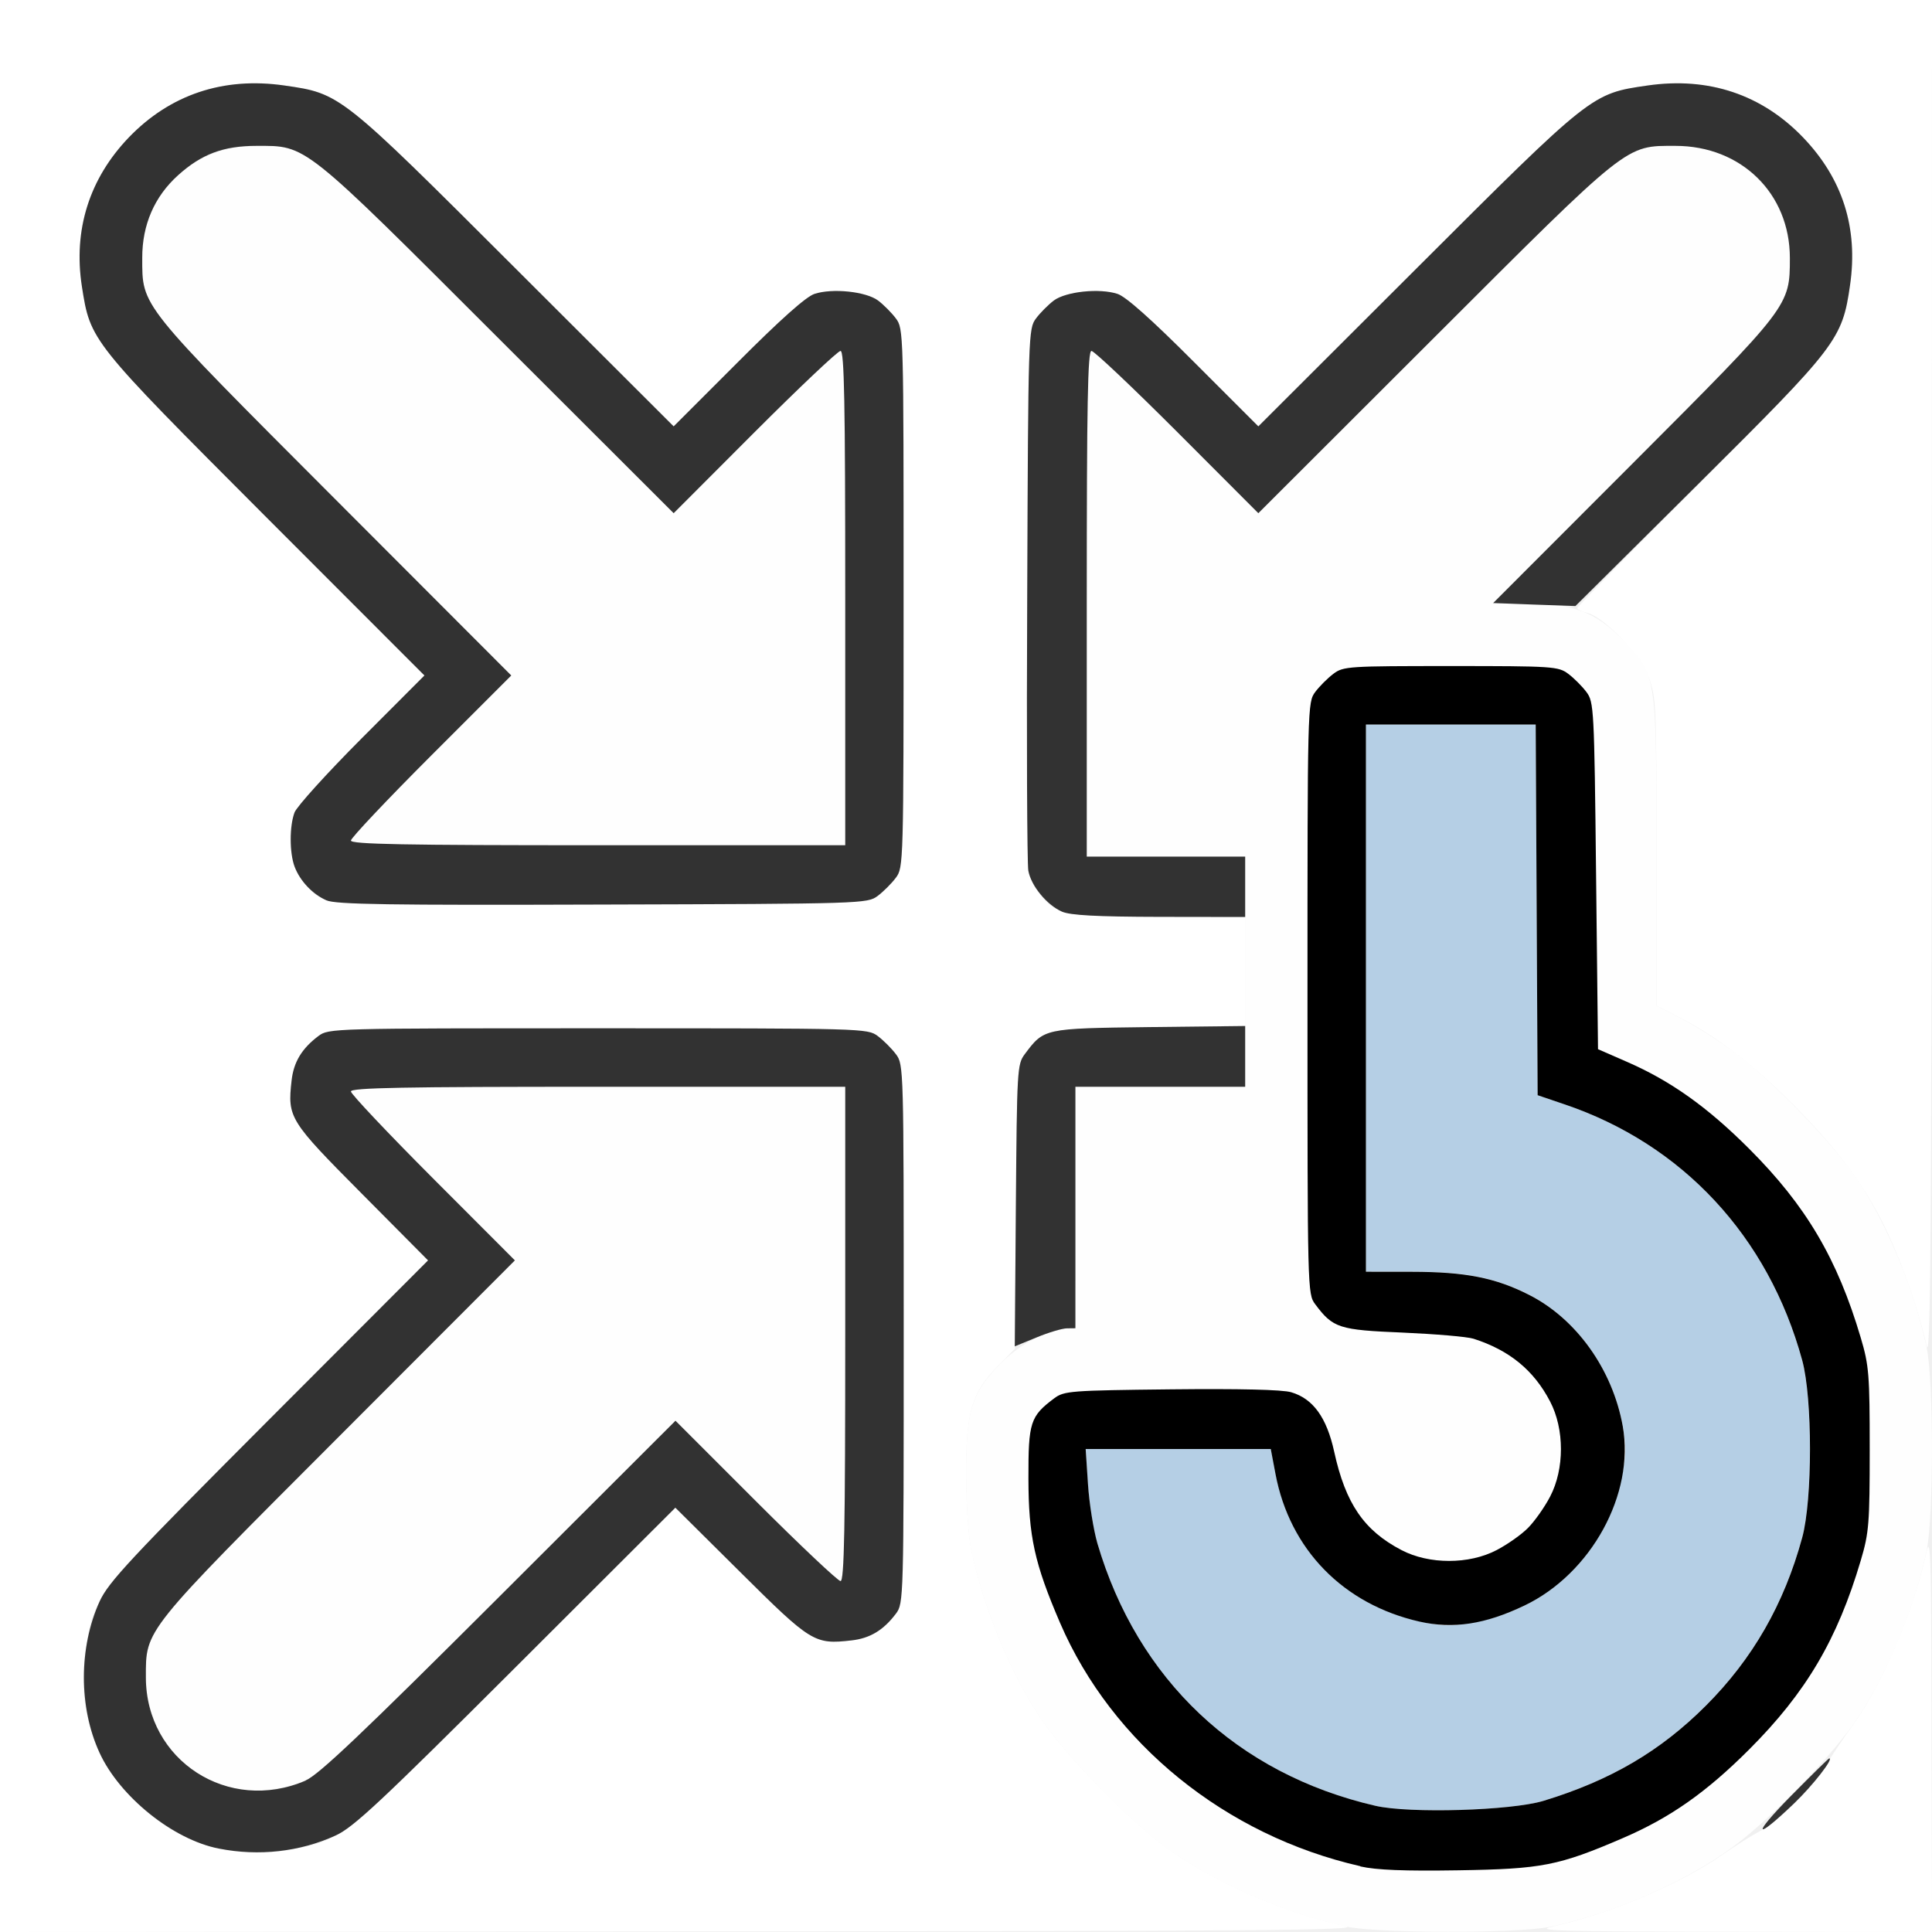
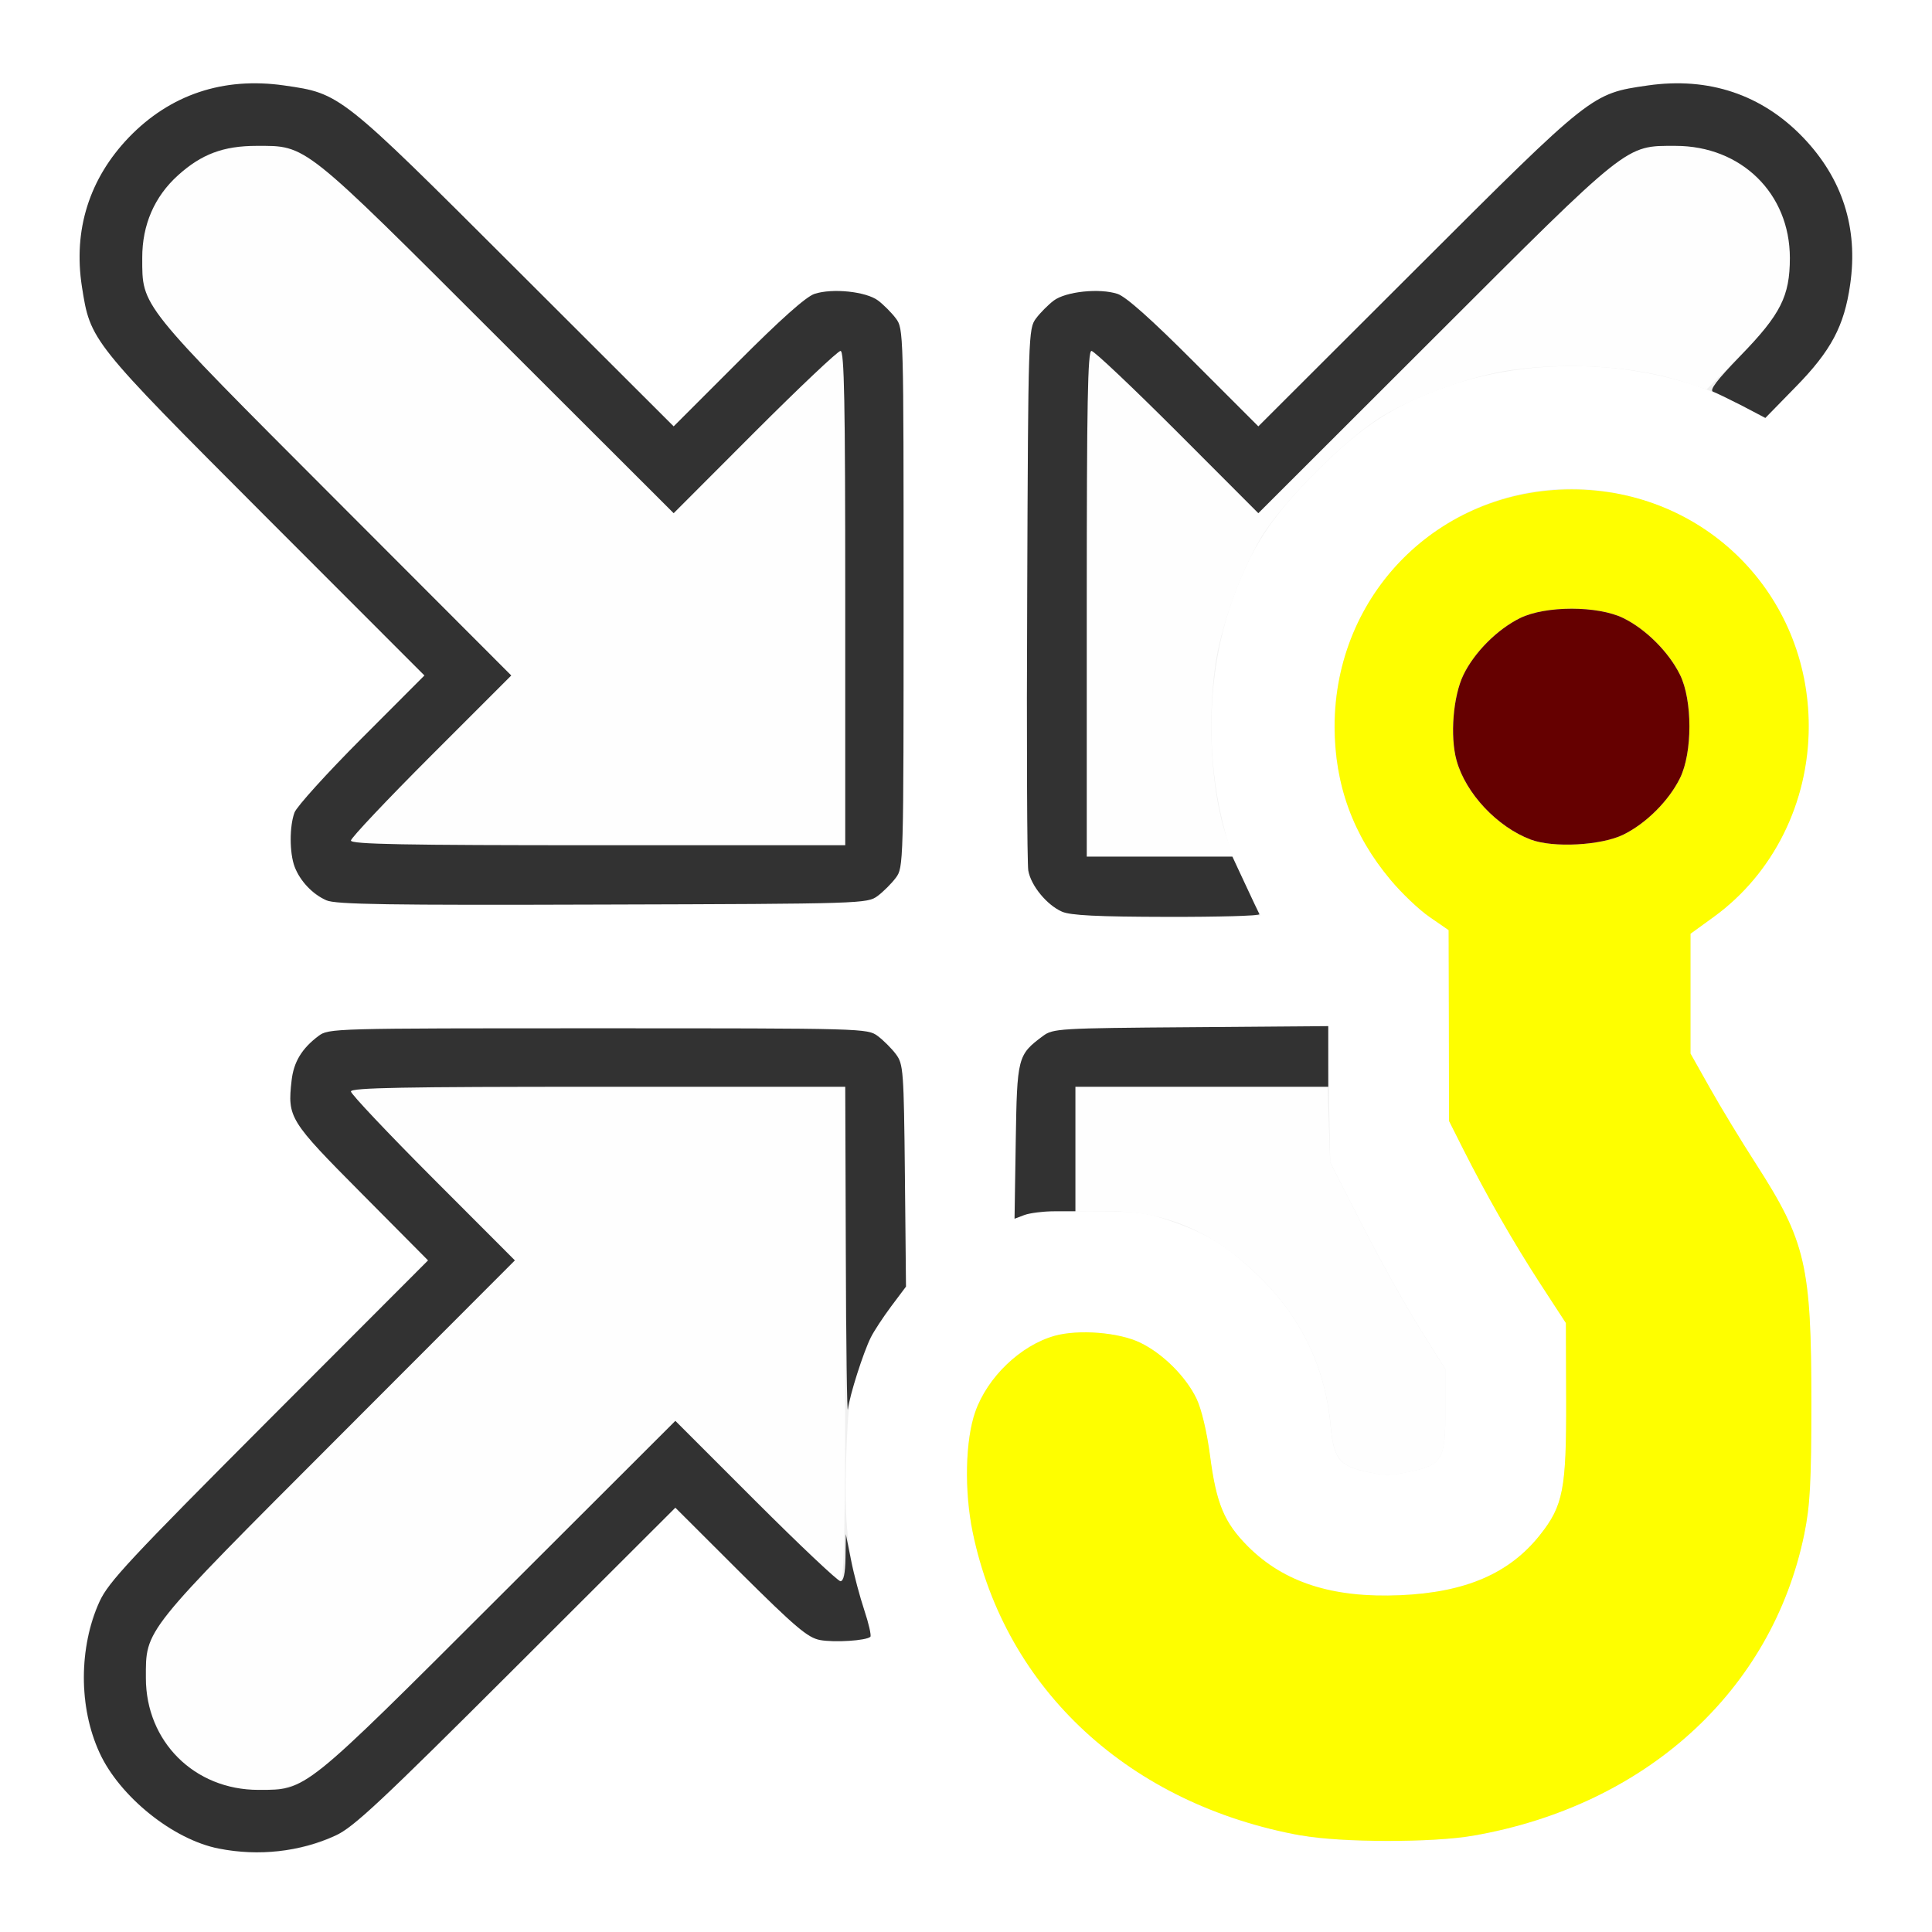
<svg xmlns="http://www.w3.org/2000/svg" version="1.1" id="svg2" width="16" height="16" viewBox="0 0 16 16">
  <defs id="defs6" />
  <g id="HOOK_RECENTER">
-     <path style="fill:#ffffff;stroke-width:0.031" d="M 0,8 V 0 h 8 8 L 15.998,5.664 C 15.995,10.411 15.988,11.298 15.954,11.141 15.898,10.882 15.767,10.501 15.64,10.227 15.476,9.872 15.266,9.577 14.923,9.222 14.574,8.861 14.244,8.599 13.928,8.436 L 13.719,8.328 13.719,7.056 c -9.3e-5,-1.2 -0.004,-1.282 -0.063,-1.441 C 13.585,5.425 13.288,5.112 13.145,5.076 13.099,5.065 13.062,5.047 13.062,5.036 c 0,-0.011 0.463,-0.484 1.03,-1.051 C 15.231,2.843 15.258,2.809 15.323,2.357 15.393,1.87 15.245,1.436 14.893,1.099 14.551,0.77 14.131,0.638 13.645,0.708 13.18,0.775 13.186,0.77 11.734,2.22 L 10.421,3.531 9.89,3 C 9.537,2.646 9.325,2.457 9.255,2.434 9.106,2.385 8.828,2.414 8.727,2.489 8.682,2.523 8.615,2.59 8.58,2.637 8.516,2.722 8.516,2.749 8.516,5 c 0,2.251 7.344e-4,2.278 0.064,2.363 0.159,0.214 0.163,0.214 0.985,0.225 l 0.748,0.009 v 0.45 0.45 l -0.795,0.009 C 8.643,8.517 8.647,8.516 8.486,8.731 8.424,8.814 8.422,8.861 8.413,9.994 l -0.009,1.177 -0.14,0.142 c -0.217,0.22 -0.264,0.381 -0.263,0.897 3.125e-4,0.244 0.019,0.517 0.044,0.633 0.099,0.468 0.321,1.007 0.571,1.384 0.192,0.29 0.707,0.823 1.023,1.059 0.387,0.289 0.982,0.553 1.503,0.666 0.157,0.034 -0.73,0.041 -5.477,0.043 L 0,16 Z m 2.439,7.312 c 0.395,-0.075 0.416,-0.092 1.834,-1.508 l 1.32,-1.318 0.539,0.536 c 0.586,0.582 0.613,0.598 0.92,0.564 0.153,-0.017 0.265,-0.085 0.368,-0.222 0.064,-0.085 0.064,-0.113 0.064,-2.316 0,-2.203 -7.656e-4,-2.231 -0.064,-2.316 C 7.385,8.683 7.317,8.615 7.269,8.58 7.184,8.516 7.156,8.516 4.953,8.516 c -2.203,0 -2.231,7.656e-4 -2.316,0.064 -0.137,0.103 -0.205,0.215 -0.222,0.368 -0.035,0.308 -0.019,0.333 0.579,0.936 l 0.551,0.555 -1.318,1.32 c -1.457,1.459 -1.452,1.453 -1.519,1.916 -0.068,0.469 0.064,0.879 0.39,1.219 0.358,0.373 0.82,0.518 1.34,0.419 z M 7.269,7.42 c 0.047,-0.035 0.115,-0.103 0.151,-0.151 0.064,-0.085 0.064,-0.113 0.064,-2.316 0,-2.203 -7.656e-4,-2.231 -0.064,-2.316 C 7.385,2.59 7.318,2.523 7.273,2.489 7.172,2.414 6.894,2.385 6.745,2.434 6.675,2.457 6.463,2.646 6.11,3 L 5.579,3.531 4.266,2.22 C 2.814,0.77 2.82,0.775 2.355,0.708 1.85,0.635 1.409,0.783 1.067,1.138 0.74,1.479 0.606,1.903 0.678,2.371 0.749,2.824 0.745,2.82 2.196,4.274 L 3.515,5.594 2.993,6.117 C 2.706,6.405 2.457,6.68 2.439,6.729 c -0.074,0.198 -0.029,0.469 0.102,0.611 0.149,0.162 0.094,0.159 2.449,0.151 2.161,-0.007 2.194,-0.008 2.279,-0.071 z m 5.59,8.534 c 0.467,-0.102 1.041,-0.344 1.395,-0.587 0.114,-0.079 0.254,-0.167 0.312,-0.197 0.15,-0.078 0.458,-0.381 0.553,-0.545 0.045,-0.077 0.143,-0.225 0.218,-0.328 0.245,-0.335 0.511,-0.957 0.616,-1.438 0.036,-0.163 0.041,0.027 0.043,1.477 L 16,16 14.336,15.998 c -1.45,-0.002 -1.64,-0.008 -1.477,-0.043 z" id="path827" />
-     <path style="fill:#fefefe;stroke-width:0.031" d="M 11.141,15.954 C 10.62,15.841 10.025,15.576 9.638,15.288 9.322,15.052 8.807,14.518 8.615,14.228 8.366,13.852 8.144,13.313 8.044,12.845 8.02,12.729 8.001,12.456 8.001,12.211 8,11.68 8.045,11.536 8.288,11.29 8.447,11.129 8.695,11 8.845,11 8.905,11 8.906,10.973 8.906,10 V 9 H 9.609 10.312 V 8.047 7.094 H 9.656 9 V 5 C 9,3.338 9.008,2.906 9.039,2.906 c 0.022,0 0.341,0.302 0.711,0.672 l 0.671,0.672 1.453,-1.452 c 1.629,-1.627 1.582,-1.59 2.004,-1.591 0.196,-3.144e-4 0.269,0.015 0.411,0.084 0.339,0.166 0.533,0.474 0.533,0.849 0,0.393 -9.79e-4,0.394 -1.3,1.695 L 12.36,5 h 0.287 c 0.381,0 0.563,0.067 0.783,0.29 0.289,0.292 0.288,0.287 0.288,1.765 l 1.25e-4,1.273 0.209,0.108 c 0.115,0.06 0.315,0.187 0.445,0.284 0.306,0.229 0.823,0.765 1.012,1.051 0.249,0.377 0.471,0.916 0.571,1.384 0.059,0.279 0.059,1.41 0,1.69 -0.099,0.468 -0.321,1.007 -0.571,1.384 -0.192,0.29 -0.707,0.823 -1.023,1.059 -0.393,0.294 -0.989,0.556 -1.517,0.668 -0.27,0.057 -1.44,0.056 -1.704,-0.002 z M 12.938,15.407 c 0.646,-0.194 1.083,-0.454 1.549,-0.92 0.471,-0.471 0.73,-0.91 0.924,-1.565 0.068,-0.229 0.074,-0.306 0.074,-0.922 0,-0.616 -0.006,-0.693 -0.074,-0.922 C 15.216,10.423 14.957,9.984 14.486,9.514 14.14,9.167 13.836,8.951 13.473,8.793 L 13.234,8.689 13.219,7.253 C 13.204,5.864 13.201,5.814 13.139,5.731 13.103,5.683 13.035,5.615 12.988,5.58 c -0.082,-0.062 -0.126,-0.064 -0.972,-0.064 -0.846,0 -0.89,0.003 -0.972,0.064 -0.047,0.035 -0.115,0.103 -0.151,0.151 -0.064,0.085 -0.064,0.111 -0.064,2.535 0,2.424 6.38e-4,2.449 0.064,2.535 0.148,0.198 0.196,0.213 0.727,0.235 0.269,0.011 0.532,0.034 0.585,0.051 0.296,0.095 0.497,0.26 0.633,0.519 0.12,0.229 0.12,0.56 0,0.789 -0.046,0.088 -0.128,0.205 -0.183,0.259 -0.054,0.054 -0.171,0.137 -0.259,0.183 -0.229,0.12 -0.56,0.12 -0.789,0 -0.31,-0.162 -0.462,-0.385 -0.557,-0.815 -0.062,-0.283 -0.175,-0.439 -0.356,-0.492 -0.073,-0.022 -0.429,-0.03 -0.995,-0.024 -0.832,0.009 -0.885,0.013 -0.967,0.074 -0.199,0.149 -0.215,0.198 -0.214,0.665 0.001,0.479 0.05,0.702 0.263,1.196 0.374,0.868 1.176,1.597 2.096,1.904 0.413,0.138 0.547,0.154 1.203,0.143 0.539,-0.009 0.657,-0.02 0.859,-0.081 z M 1.942,14.811 c -0.426,-0.087 -0.733,-0.472 -0.733,-0.92 0,-0.4 -0.028,-0.365 1.597,-1.992 L 4.265,10.437 3.586,9.757 C 3.212,9.384 2.906,9.06 2.906,9.039 2.906,9.008 3.344,9 4.953,9 H 7 v 2.047 c 0,1.609 -0.008,2.047 -0.039,2.047 -0.021,0 -0.338,-0.299 -0.703,-0.664 L 5.594,11.766 4.133,13.226 C 3.001,14.356 2.64,14.698 2.531,14.746 2.356,14.821 2.121,14.847 1.942,14.811 Z M 2.906,6.961 c 0,-0.021 0.299,-0.338 0.664,-0.703 L 4.234,5.594 2.774,4.133 C 1.147,2.503 1.177,2.542 1.177,2.136 1.177,1.602 1.579,1.208 2.125,1.208 c 0.417,0 0.373,-0.036 2,1.59 L 5.579,4.25 6.25,3.578 C 6.619,3.209 6.939,2.906 6.961,2.906 6.992,2.906 7,3.329 7,4.953 V 7 H 4.953 C 3.344,7 2.906,6.992 2.906,6.961 Z" id="path825" />
-     <path style="fill:#b5cfe5;stroke-width:0.031" d="M 11.391,14.955 C 10.246,14.691 9.419,13.911 9.088,12.782 9.055,12.67 9.02,12.448 9.009,12.289 L 8.991,12 h 0.767 0.767 l 0.038,0.204 c 0.118,0.626 0.562,1.081 1.193,1.223 0.187,0.042 0.254,0.044 0.434,0.012 0.633,-0.113 1.094,-0.558 1.237,-1.195 0.042,-0.187 0.044,-0.254 0.012,-0.434 -0.084,-0.469 -0.385,-0.89 -0.778,-1.089 -0.279,-0.141 -0.526,-0.189 -0.966,-0.19 L 11.312,10.531 V 8.266 6 h 0.703 0.703 l 0.008,1.535 0.008,1.535 0.218,0.073 c 0.981,0.33 1.693,1.096 1.972,2.122 0.086,0.314 0.086,1.155 0,1.469 -0.15,0.551 -0.41,1.005 -0.798,1.392 -0.377,0.377 -0.79,0.619 -1.345,0.788 -0.268,0.081 -1.108,0.106 -1.391,0.041 z" id="path823" />
-     <path style="fill:#323232;stroke-width:0.031" d="M 1.812,15.309 C 1.435,15.236 0.99,14.878 0.824,14.515 0.651,14.138 0.652,13.643 0.825,13.262 0.899,13.101 1.075,12.913 2.227,11.758 L 3.545,10.438 2.994,9.883 C 2.395,9.28 2.38,9.256 2.415,8.948 2.432,8.795 2.5,8.683 2.637,8.58 2.722,8.516 2.75,8.516 4.953,8.516 c 2.203,0 2.231,7.656e-4 2.316,0.064 0.047,0.035 0.115,0.103 0.151,0.151 0.064,0.085 0.064,0.113 0.064,2.316 0,2.203 -7.656e-4,2.231 -0.064,2.316 -0.103,0.137 -0.215,0.205 -0.368,0.222 -0.307,0.035 -0.334,0.018 -0.92,-0.564 L 5.593,12.486 4.273,13.804 C 3.15,14.925 2.927,15.134 2.779,15.201 2.484,15.336 2.143,15.374 1.812,15.309 Z m 0.719,-0.564 c 0.109,-0.047 0.47,-0.39 1.602,-1.52 l 1.461,-1.459 0.664,0.664 C 6.623,12.795 6.94,13.094 6.961,13.094 6.992,13.094 7,12.656 7,11.047 V 9 H 4.953 C 3.344,9 2.906,9.008 2.906,9.039 c 0,0.021 0.306,0.345 0.679,0.719 l 0.679,0.68 -1.459,1.461 c -1.625,1.627 -1.597,1.592 -1.597,1.992 0,0.689 0.684,1.131 1.323,0.855 z m 12.296,0.133 c 0.172,-0.174 0.316,-0.316 0.322,-0.316 0.039,0 -0.135,0.223 -0.29,0.372 -0.33,0.317 -0.355,0.272 -0.032,-0.056 z M 8.413,9.984 C 8.422,8.861 8.424,8.814 8.486,8.731 8.647,8.516 8.643,8.517 9.518,8.506 L 10.312,8.497 V 8.748 9 H 9.609 8.906 v 1 1 l -0.07,7.41e-4 c -0.039,4.09e-4 -0.152,0.034 -0.251,0.075 l -0.181,0.074 0.009,-1.167 z M 8.795,7.55 C 8.67,7.495 8.538,7.335 8.516,7.21 8.506,7.155 8.501,6.123 8.507,4.916 8.515,2.757 8.517,2.722 8.58,2.637 8.615,2.59 8.682,2.523 8.727,2.489 8.828,2.414 9.106,2.385 9.255,2.434 9.325,2.457 9.537,2.646 9.89,3 l 0.531,0.531 1.313,-1.311 c 1.452,-1.45 1.446,-1.445 1.911,-1.512 0.505,-0.073 0.946,0.075 1.287,0.43 0.328,0.342 0.458,0.75 0.389,1.225 -0.064,0.447 -0.109,0.505 -1.25,1.639 L 13.047,5.019 12.707,5.007 12.366,4.994 13.526,3.833 C 14.824,2.533 14.823,2.534 14.823,2.136 14.823,1.602 14.421,1.208 13.875,1.208 c -0.417,0 -0.373,-0.036 -2,1.59 L 10.421,4.25 9.75,3.578 C 9.381,3.209 9.061,2.906 9.039,2.906 9.008,2.906 9,3.338 9,5 v 2.094 h 0.656 0.656 v 0.25 0.25 L 9.602,7.593 C 9.081,7.592 8.865,7.58 8.795,7.55 Z M 2.703,7.456 C 2.588,7.405 2.484,7.295 2.44,7.178 2.397,7.065 2.397,6.842 2.439,6.729 2.457,6.68 2.706,6.405 2.993,6.117 L 3.515,5.594 2.196,4.274 C 0.745,2.82 0.749,2.824 0.678,2.371 0.606,1.903 0.74,1.479 1.067,1.138 1.409,0.783 1.85,0.635 2.355,0.708 2.82,0.775 2.814,0.77 4.266,2.22 L 5.579,3.531 6.11,3 C 6.463,2.646 6.675,2.457 6.745,2.434 c 0.148,-0.049 0.427,-0.02 0.527,0.055 0.045,0.034 0.112,0.101 0.147,0.148 0.064,0.085 0.064,0.113 0.064,2.316 0,2.203 -7.656e-4,2.231 -0.064,2.316 -0.035,0.047 -0.103,0.115 -0.151,0.151 -0.085,0.063 -0.119,0.065 -2.279,0.071 C 3.21,7.497 2.779,7.49 2.703,7.456 Z M 7,4.953 C 7,3.329 6.992,2.906 6.961,2.906 c -0.022,0 -0.341,0.302 -0.711,0.672 L 5.579,4.25 4.125,2.798 C 2.498,1.172 2.542,1.208 2.125,1.208 c -0.276,0 -0.456,0.068 -0.651,0.244 -0.195,0.176 -0.297,0.41 -0.296,0.684 2.406e-4,0.406 -0.03,0.367 1.597,1.997 L 4.234,5.594 3.57,6.258 C 3.205,6.623 2.906,6.94 2.906,6.961 2.906,6.992 3.344,7 4.953,7 H 7 Z" id="path821" />
-     <path style="fill:#000000;stroke-width:0.031" d="M 11.266,15.455 C 10.15,15.201 9.209,14.439 8.779,13.44 8.567,12.947 8.518,12.724 8.517,12.245 c -0.001,-0.467 0.015,-0.516 0.214,-0.665 0.082,-0.061 0.134,-0.065 0.967,-0.074 0.566,-0.006 0.921,0.002 0.995,0.024 0.181,0.053 0.294,0.209 0.356,0.492 0.094,0.43 0.247,0.653 0.557,0.815 0.229,0.12 0.56,0.12 0.789,0 0.088,-0.046 0.205,-0.128 0.259,-0.183 0.054,-0.054 0.137,-0.171 0.183,-0.259 0.12,-0.229 0.12,-0.56 0,-0.789 -0.135,-0.259 -0.337,-0.424 -0.633,-0.519 -0.052,-0.017 -0.315,-0.039 -0.585,-0.051 -0.531,-0.022 -0.579,-0.037 -0.727,-0.235 -0.064,-0.085 -0.064,-0.111 -0.064,-2.535 0,-2.424 6.38e-4,-2.449 0.064,-2.535 0.035,-0.047 0.103,-0.115 0.151,-0.151 0.082,-0.062 0.126,-0.064 0.972,-0.064 0.846,0 0.89,0.003 0.972,0.064 0.047,0.035 0.115,0.103 0.151,0.151 0.062,0.083 0.065,0.133 0.08,1.522 l 0.016,1.436 0.238,0.104 c 0.363,0.158 0.667,0.374 1.014,0.721 0.471,0.471 0.73,0.91 0.924,1.565 0.068,0.229 0.074,0.306 0.074,0.922 0,0.616 -0.006,0.693 -0.074,0.922 -0.194,0.655 -0.453,1.094 -0.924,1.565 -0.356,0.356 -0.655,0.566 -1.046,0.734 -0.531,0.229 -0.669,0.256 -1.362,0.267 -0.449,0.007 -0.678,-0.002 -0.812,-0.032 z m 1.516,-0.541 c 0.555,-0.169 0.968,-0.411 1.345,-0.788 0.388,-0.388 0.648,-0.841 0.798,-1.392 0.086,-0.314 0.086,-1.155 0,-1.469 C 14.645,10.24 13.933,9.474 12.952,9.144 L 12.734,9.07 12.726,7.535 12.718,6 H 12.015 11.312 v 2.266 2.266 l 0.383,4.62e-4 c 0.44,5.32e-4 0.688,0.049 0.966,0.19 0.393,0.198 0.694,0.619 0.778,1.089 0.1,0.561 -0.261,1.22 -0.814,1.485 -0.324,0.155 -0.59,0.196 -0.869,0.133 -0.631,-0.143 -1.075,-0.597 -1.193,-1.223 L 10.524,12 H 9.757 8.991 l 0.019,0.289 c 0.01,0.159 0.046,0.381 0.078,0.492 0.332,1.13 1.158,1.91 2.303,2.174 0.282,0.065 1.123,0.04 1.391,-0.041 z" id="path819" />
+     <path style="fill:#ffffff;stroke-width:0.031" d="M 0,8 V 0 h 8 8 v 8 8 H 8 0 Z m 2.439,7.312 c 0.395,-0.075 0.416,-0.092 1.834,-1.508 l 1.32,-1.318 0.539,0.536 c 0.456,0.453 0.558,0.539 0.659,0.558 0.118,0.022 0.385,0.005 0.416,-0.026 0.009,-0.009 -0.018,-0.127 -0.061,-0.261 -0.125,-0.396 -0.156,-0.675 -0.138,-1.221 0.014,-0.419 0.028,-0.527 0.095,-0.716 0.098,-0.278 0.125,-0.332 0.277,-0.536 l 0.122,-0.164 -0.009,-0.919 C 7.485,8.864 7.481,8.813 7.42,8.731 7.385,8.683 7.317,8.615 7.269,8.58 7.184,8.516 7.156,8.516 4.953,8.516 c -2.203,0 -2.231,7.656e-4 -2.316,0.064 -0.137,0.103 -0.205,0.215 -0.222,0.368 -0.035,0.308 -0.019,0.333 0.579,0.936 l 0.551,0.555 -1.318,1.32 c -1.457,1.459 -1.452,1.453 -1.519,1.916 -0.068,0.469 0.064,0.879 0.39,1.219 0.358,0.373 0.82,0.518 1.34,0.419 z m 9.761,-0.109 c 1.429,-0.249 2.474,-1.2 2.741,-2.496 0.049,-0.236 0.059,-0.425 0.059,-1.087 5.85e-4,-1.139 -0.045,-1.338 -0.458,-1.979 C 14.421,9.452 14.249,9.168 14.161,9.011 L 14,8.726 V 8.229 7.733 l 0.192,-0.14 c 0.751,-0.547 1.005,-1.603 0.588,-2.45 -0.471,-0.956 -1.643,-1.364 -2.609,-0.907 -0.988,0.467 -1.403,1.67 -0.917,2.658 0.122,0.249 0.382,0.559 0.585,0.7 l 0.158,0.109 0.002,0.79 0.002,0.79 0.113,0.225 c 0.197,0.391 0.419,0.779 0.64,1.119 l 0.215,0.33 0.002,0.639 c 0.002,0.736 -0.025,0.873 -0.216,1.115 C 12.5,13.031 12.137,13.187 11.593,13.211 11.035,13.234 10.634,13.105 10.334,12.806 10.137,12.609 10.072,12.453 10.02,12.054 9.994,11.857 9.95,11.668 9.909,11.583 9.82,11.4 9.629,11.21 9.444,11.12 9.266,11.034 8.933,11.007 8.732,11.063 c -0.28,0.078 -0.554,0.341 -0.656,0.629 -0.083,0.235 -0.092,0.657 -0.021,0.999 0.271,1.303 1.3,2.253 2.72,2.51 0.329,0.06 1.087,0.061 1.423,0.002 z m -0.517,-3.017 c 0.262,-0.056 0.287,-0.1 0.287,-0.502 v -0.345 l -0.216,-0.345 c -0.119,-0.19 -0.333,-0.575 -0.477,-0.857 l -0.261,-0.512 -0.01,-0.564 -0.01,-0.564 -1.136,0.009 C 8.768,8.515 8.72,8.518 8.637,8.58 8.428,8.736 8.423,8.756 8.412,9.455 l -0.01,0.638 0.082,-0.031 c 0.045,-0.017 0.282,-0.031 0.528,-0.031 0.393,0 0.473,0.009 0.674,0.078 0.302,0.103 0.46,0.199 0.704,0.427 0.374,0.349 0.584,0.774 0.629,1.272 0.024,0.265 0.072,0.33 0.274,0.375 0.177,0.04 0.213,0.04 0.388,0.003 z M 10.438,7.582 c 0,-0.006 -0.034,-0.073 -0.075,-0.148 C 9.991,6.76 9.926,5.753 10.204,4.976 c 0.158,-0.443 0.323,-0.695 0.7,-1.072 0.377,-0.377 0.629,-0.542 1.072,-0.7 0.79,-0.282 1.79,-0.213 2.482,0.172 l 0.16,0.089 0.254,-0.26 C 15.164,2.905 15.273,2.7 15.323,2.357 15.39,1.888 15.259,1.478 14.933,1.138 14.591,0.783 14.15,0.635 13.645,0.708 13.18,0.775 13.186,0.77 11.734,2.22 L 10.421,3.531 9.89,3 C 9.537,2.646 9.325,2.457 9.255,2.434 9.106,2.385 8.828,2.414 8.727,2.489 8.682,2.523 8.615,2.59 8.58,2.637 8.517,2.722 8.515,2.757 8.507,4.916 c -0.005,1.206 -9.406e-4,2.238 0.009,2.294 0.023,0.125 0.154,0.285 0.28,0.34 0.07,0.031 0.297,0.042 0.869,0.043 C 10.089,7.593 10.438,7.588 10.438,7.582 Z M 7.269,7.42 c 0.047,-0.035 0.115,-0.103 0.151,-0.151 0.064,-0.085 0.064,-0.113 0.064,-2.316 0,-2.203 -7.656e-4,-2.231 -0.064,-2.316 C 7.385,2.59 7.318,2.523 7.273,2.489 7.172,2.414 6.894,2.385 6.745,2.434 6.675,2.457 6.463,2.646 6.11,3 L 5.579,3.531 4.266,2.22 C 2.814,0.77 2.82,0.775 2.355,0.708 1.85,0.635 1.409,0.783 1.067,1.138 0.74,1.479 0.606,1.903 0.678,2.371 0.749,2.824 0.745,2.82 2.196,4.274 L 3.515,5.594 2.993,6.117 C 2.706,6.405 2.457,6.68 2.439,6.729 c -0.074,0.198 -0.029,0.469 0.102,0.611 0.149,0.162 0.094,0.159 2.449,0.151 2.161,-0.007 2.194,-0.008 2.279,-0.071 z" id="path827" />
+     <path style="fill:#fefefe;stroke-width:0.031" d="m 1.942,14.811 c -0.426,-0.087 -0.733,-0.472 -0.733,-0.92 0,-0.4 -0.028,-0.365 1.597,-1.992 L 4.265,10.437 3.586,9.757 C 3.212,9.384 2.906,9.06 2.906,9.039 2.906,9.008 3.344,9 4.953,9 H 7 v 2.047 c 0,1.609 -0.008,2.047 -0.039,2.047 -0.021,0 -0.338,-0.299 -0.703,-0.664 L 5.594,11.766 4.133,13.226 C 3.001,14.356 2.64,14.698 2.531,14.746 2.356,14.821 2.121,14.847 1.942,14.811 Z M 11.294,12.183 C 11.092,12.138 11.044,12.072 11.02,11.808 10.975,11.311 10.764,10.886 10.391,10.536 10.019,10.188 9.643,10.031 9.182,10.031 H 8.906 V 9.516 9 h 1.044 1.044 l 0.011,0.313 0.011,0.313 0.261,0.512 c 0.144,0.282 0.358,0.667 0.477,0.857 l 0.216,0.345 v 0.345 c 0,0.402 -0.025,0.446 -0.287,0.502 -0.175,0.038 -0.211,0.037 -0.388,-0.003 z M 9,5 C 9,3.338 9.008,2.906 9.039,2.906 c 0.022,0 0.341,0.302 0.711,0.672 l 0.671,0.672 1.453,-1.452 c 1.629,-1.627 1.582,-1.59 2.004,-1.591 0.196,-3.144e-4 0.269,0.015 0.411,0.084 0.341,0.167 0.533,0.474 0.533,0.853 1.88e-4,0.31 -0.091,0.485 -0.428,0.819 L 14.132,3.226 13.933,3.16 C 13.552,3.035 12.998,2.997 12.512,3.065 c -0.309,0.043 -0.768,0.207 -1.055,0.376 -0.298,0.176 -0.84,0.718 -1.017,1.017 -0.169,0.287 -0.333,0.746 -0.376,1.055 -0.066,0.477 -0.029,1.061 0.091,1.409 L 10.215,7.094 H 9.608 9 Z M 2.906,6.961 c 0,-0.021 0.299,-0.338 0.664,-0.703 L 4.234,5.594 2.774,4.133 C 1.147,2.503 1.177,2.542 1.177,2.136 1.177,1.602 1.579,1.208 2.125,1.208 c 0.417,0 0.373,-0.036 2,1.59 L 5.579,4.25 6.25,3.578 C 6.619,3.209 6.939,2.906 6.961,2.906 6.992,2.906 7,3.329 7,4.953 V 7 H 4.953 C 3.344,7 2.906,6.992 2.906,6.961 Z" id="path825" />
+     <path style="fill:#fefe00;stroke-width:0.031" d="M 10.776,15.201 C 9.356,14.944 8.326,13.994 8.056,12.691 7.985,12.349 7.994,11.927 8.077,11.692 c 0.101,-0.288 0.376,-0.55 0.656,-0.629 0.2,-0.056 0.534,-0.029 0.711,0.057 0.186,0.09 0.377,0.28 0.465,0.463 0.041,0.085 0.086,0.274 0.112,0.471 0.052,0.399 0.117,0.555 0.314,0.753 0.299,0.299 0.701,0.428 1.259,0.404 0.544,-0.023 0.907,-0.18 1.16,-0.5 0.192,-0.242 0.218,-0.38 0.216,-1.115 l -0.002,-0.639 -0.215,-0.33 C 12.532,10.286 12.31,9.899 12.113,9.508 L 12,9.283 11.999,8.493 11.997,7.703 11.839,7.594 C 11.752,7.534 11.607,7.396 11.516,7.287 11.205,6.916 11.053,6.499 11.053,6.016 c 0,-1.099 0.864,-1.963 1.963,-1.963 1.099,0 1.963,0.864 1.963,1.963 0,0.631 -0.293,1.219 -0.786,1.577 L 14,7.733 v 0.496 0.496 l 0.161,0.286 c 0.088,0.157 0.26,0.44 0.382,0.629 0.412,0.641 0.458,0.84 0.458,1.979 -3.4e-4,0.662 -0.011,0.852 -0.059,1.087 -0.267,1.296 -1.312,2.247 -2.741,2.496 -0.336,0.059 -1.094,0.058 -1.423,-0.002 z M 13.444,6.912 c 0.187,-0.092 0.376,-0.281 0.469,-0.468 0.104,-0.211 0.104,-0.645 0,-0.856 -0.092,-0.187 -0.281,-0.376 -0.469,-0.469 -0.211,-0.104 -0.645,-0.104 -0.856,0 -0.188,0.093 -0.377,0.282 -0.468,0.469 -0.086,0.178 -0.113,0.511 -0.057,0.711 0.076,0.272 0.336,0.549 0.614,0.654 0.184,0.07 0.584,0.048 0.767,-0.041 z" id="path823" />
+     <path style="fill:#323232;stroke-width:0.031" d="M 1.812,15.309 C 1.435,15.236 0.99,14.878 0.824,14.515 0.651,14.138 0.652,13.643 0.825,13.262 0.899,13.101 1.075,12.913 2.227,11.758 L 3.545,10.438 2.994,9.883 C 2.395,9.28 2.38,9.256 2.415,8.948 2.432,8.795 2.5,8.683 2.637,8.58 2.722,8.516 2.75,8.516 4.953,8.516 c 2.203,0 2.231,7.656e-4 2.316,0.064 0.047,0.035 0.115,0.103 0.151,0.151 0.061,0.082 0.065,0.133 0.074,1.005 l 0.009,0.919 -0.123,0.164 c -0.067,0.09 -0.144,0.207 -0.169,0.258 -0.062,0.125 -0.174,0.476 -0.189,0.594 -0.007,0.052 -0.015,-0.529 -0.017,-1.289 L 7,9 H 4.953 C 3.344,9 2.906,9.008 2.906,9.039 c 0,0.021 0.306,0.345 0.679,0.719 l 0.679,0.68 -1.459,1.461 c -1.628,1.63 -1.597,1.591 -1.597,1.997 -3.125e-4,0.527 0.402,0.927 0.932,0.927 0.4,0 0.365,0.028 1.992,-1.597 l 1.461,-1.459 0.664,0.664 c 0.365,0.365 0.682,0.664 0.703,0.664 0.026,0 0.04,-0.062 0.042,-0.195 l 0.003,-0.195 0.043,0.215 c 0.023,0.118 0.073,0.305 0.11,0.416 0.037,0.111 0.059,0.209 0.05,0.219 -0.032,0.032 -0.297,0.049 -0.417,0.027 -0.101,-0.019 -0.203,-0.105 -0.659,-0.558 L 5.593,12.486 4.273,13.804 C 3.15,14.925 2.927,15.134 2.779,15.201 2.484,15.336 2.143,15.374 1.812,15.309 Z M 8.412,9.455 c 0.011,-0.7 0.015,-0.719 0.225,-0.875 0.083,-0.062 0.131,-0.065 1.225,-0.073 L 11,8.498 V 8.749 9 H 9.953 8.906 V 9.516 10.031 H 8.736 c -0.093,0 -0.207,0.014 -0.252,0.031 l -0.082,0.031 z M 8.795,7.55 C 8.67,7.495 8.538,7.335 8.516,7.21 8.506,7.155 8.501,6.123 8.507,4.916 8.515,2.757 8.517,2.722 8.58,2.637 8.615,2.59 8.682,2.523 8.727,2.489 8.828,2.414 9.106,2.385 9.255,2.434 9.325,2.457 9.537,2.646 9.89,3 l 0.531,0.531 1.313,-1.311 c 1.452,-1.45 1.446,-1.445 1.911,-1.512 0.505,-0.073 0.946,0.075 1.287,0.43 0.326,0.34 0.458,0.75 0.39,1.219 -0.049,0.343 -0.158,0.548 -0.45,0.846 l -0.252,0.258 -0.193,-0.101 C 14.321,3.306 14.213,3.253 14.187,3.244 14.154,3.232 14.219,3.147 14.414,2.946 14.747,2.603 14.823,2.453 14.823,2.136 14.823,1.602 14.421,1.208 13.875,1.208 c -0.417,0 -0.373,-0.036 -2,1.59 L 10.421,4.25 9.75,3.578 C 9.381,3.209 9.061,2.906 9.039,2.906 9.008,2.906 9,3.338 9,5 v 2.094 h 0.603 0.603 l 0.106,0.227 c 0.058,0.125 0.111,0.237 0.118,0.25 0.007,0.013 -0.337,0.023 -0.764,0.022 C 9.092,7.592 8.866,7.581 8.795,7.55 Z M 2.703,7.456 C 2.588,7.405 2.484,7.295 2.44,7.178 2.397,7.065 2.397,6.842 2.439,6.729 2.457,6.68 2.706,6.405 2.993,6.117 L 3.515,5.594 2.196,4.274 C 0.745,2.82 0.749,2.824 0.678,2.371 0.606,1.903 0.74,1.479 1.067,1.138 1.409,0.783 1.85,0.635 2.355,0.708 2.82,0.775 2.814,0.77 4.266,2.22 L 5.579,3.531 6.11,3 C 6.463,2.646 6.675,2.457 6.745,2.434 c 0.148,-0.049 0.427,-0.02 0.527,0.055 0.045,0.034 0.112,0.101 0.147,0.148 0.064,0.085 0.064,0.113 0.064,2.316 0,2.203 -7.656e-4,2.231 -0.064,2.316 -0.035,0.047 -0.103,0.115 -0.151,0.151 -0.085,0.063 -0.119,0.065 -2.279,0.071 C 3.21,7.497 2.779,7.49 2.703,7.456 Z M 7,4.953 C 7,3.329 6.992,2.906 6.961,2.906 c -0.022,0 -0.341,0.302 -0.711,0.672 L 5.579,4.25 4.125,2.798 C 2.498,1.172 2.542,1.208 2.125,1.208 c -0.276,0 -0.456,0.068 -0.651,0.244 -0.195,0.176 -0.297,0.41 -0.296,0.684 2.406e-4,0.406 -0.03,0.367 1.597,1.997 L 4.234,5.594 3.57,6.258 C 3.205,6.623 2.906,6.94 2.906,6.961 2.906,6.992 3.344,7 4.953,7 H 7 Z" id="path821" />
+     <path style="fill:#650000;stroke-width:0.031" d="M 12.677,6.953 C 12.399,6.848 12.139,6.571 12.063,6.299 12.007,6.098 12.034,5.765 12.12,5.588 12.211,5.401 12.4,5.212 12.588,5.119 c 0.211,-0.104 0.645,-0.104 0.856,0 0.187,0.092 0.376,0.281 0.469,0.469 0.104,0.211 0.104,0.645 0,0.856 -0.092,0.187 -0.281,0.376 -0.469,0.468 -0.183,0.09 -0.582,0.111 -0.767,0.041 z" id="path819" />
  </g>
</svg>
